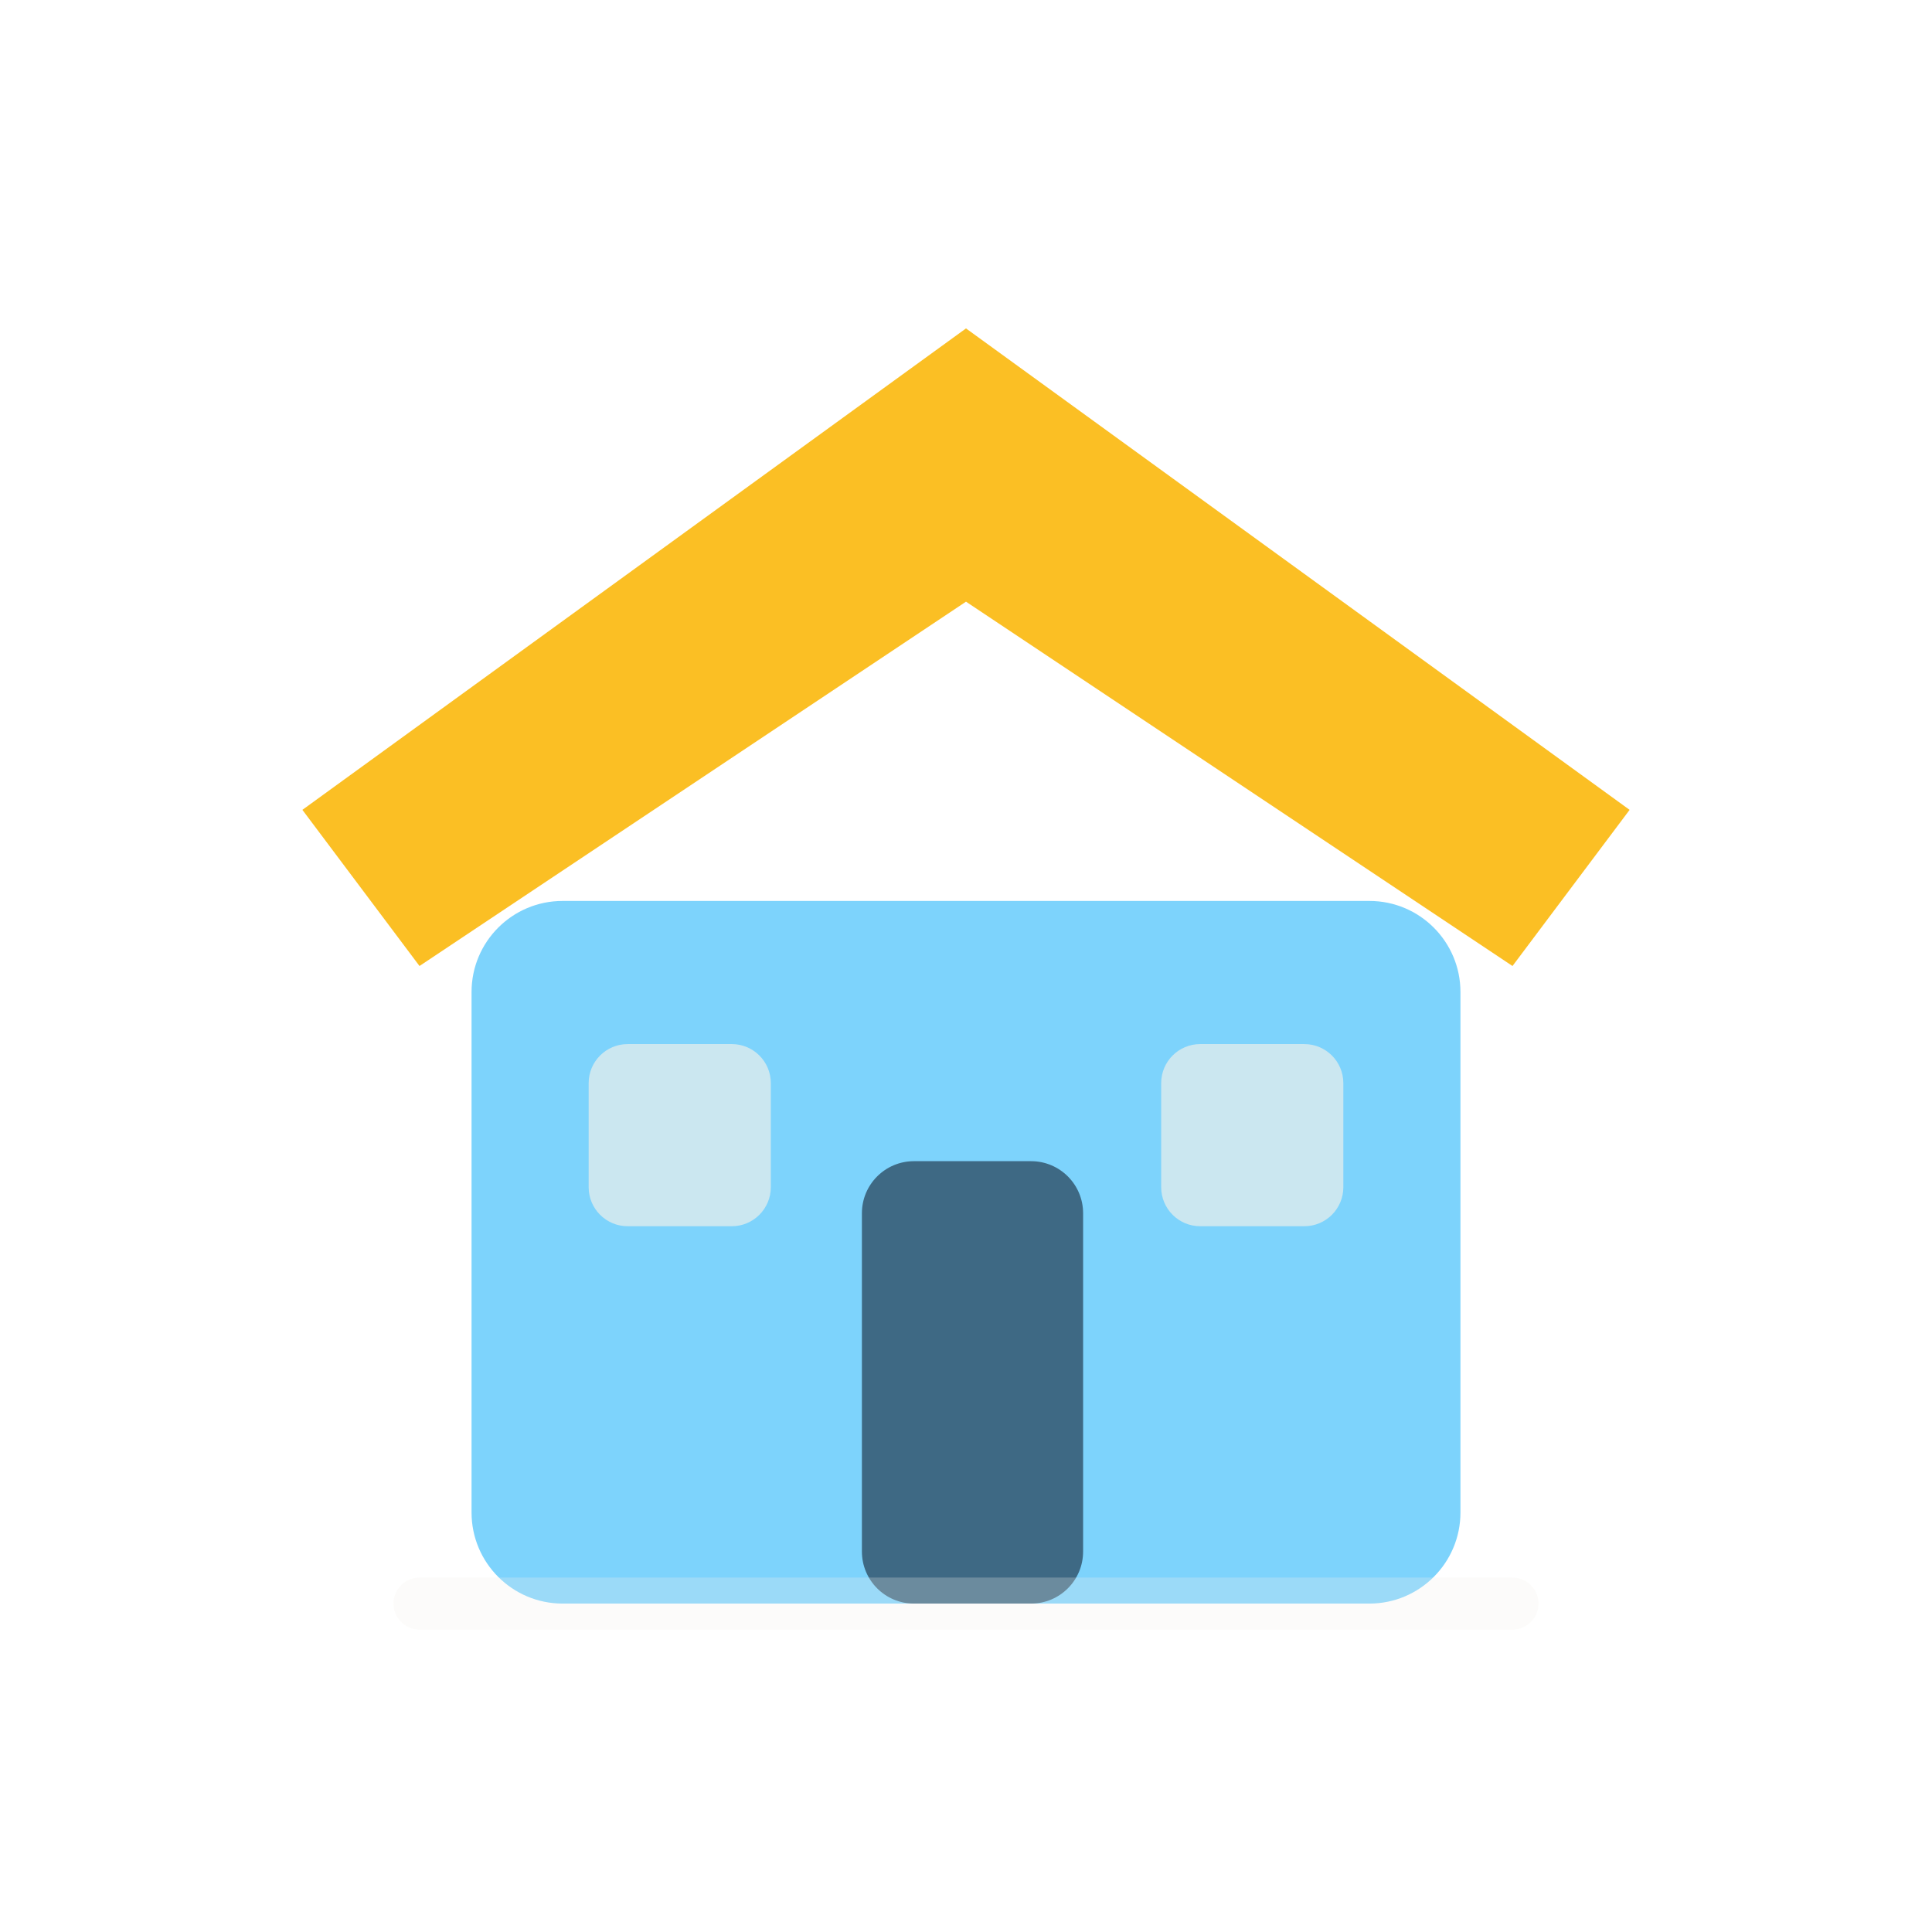
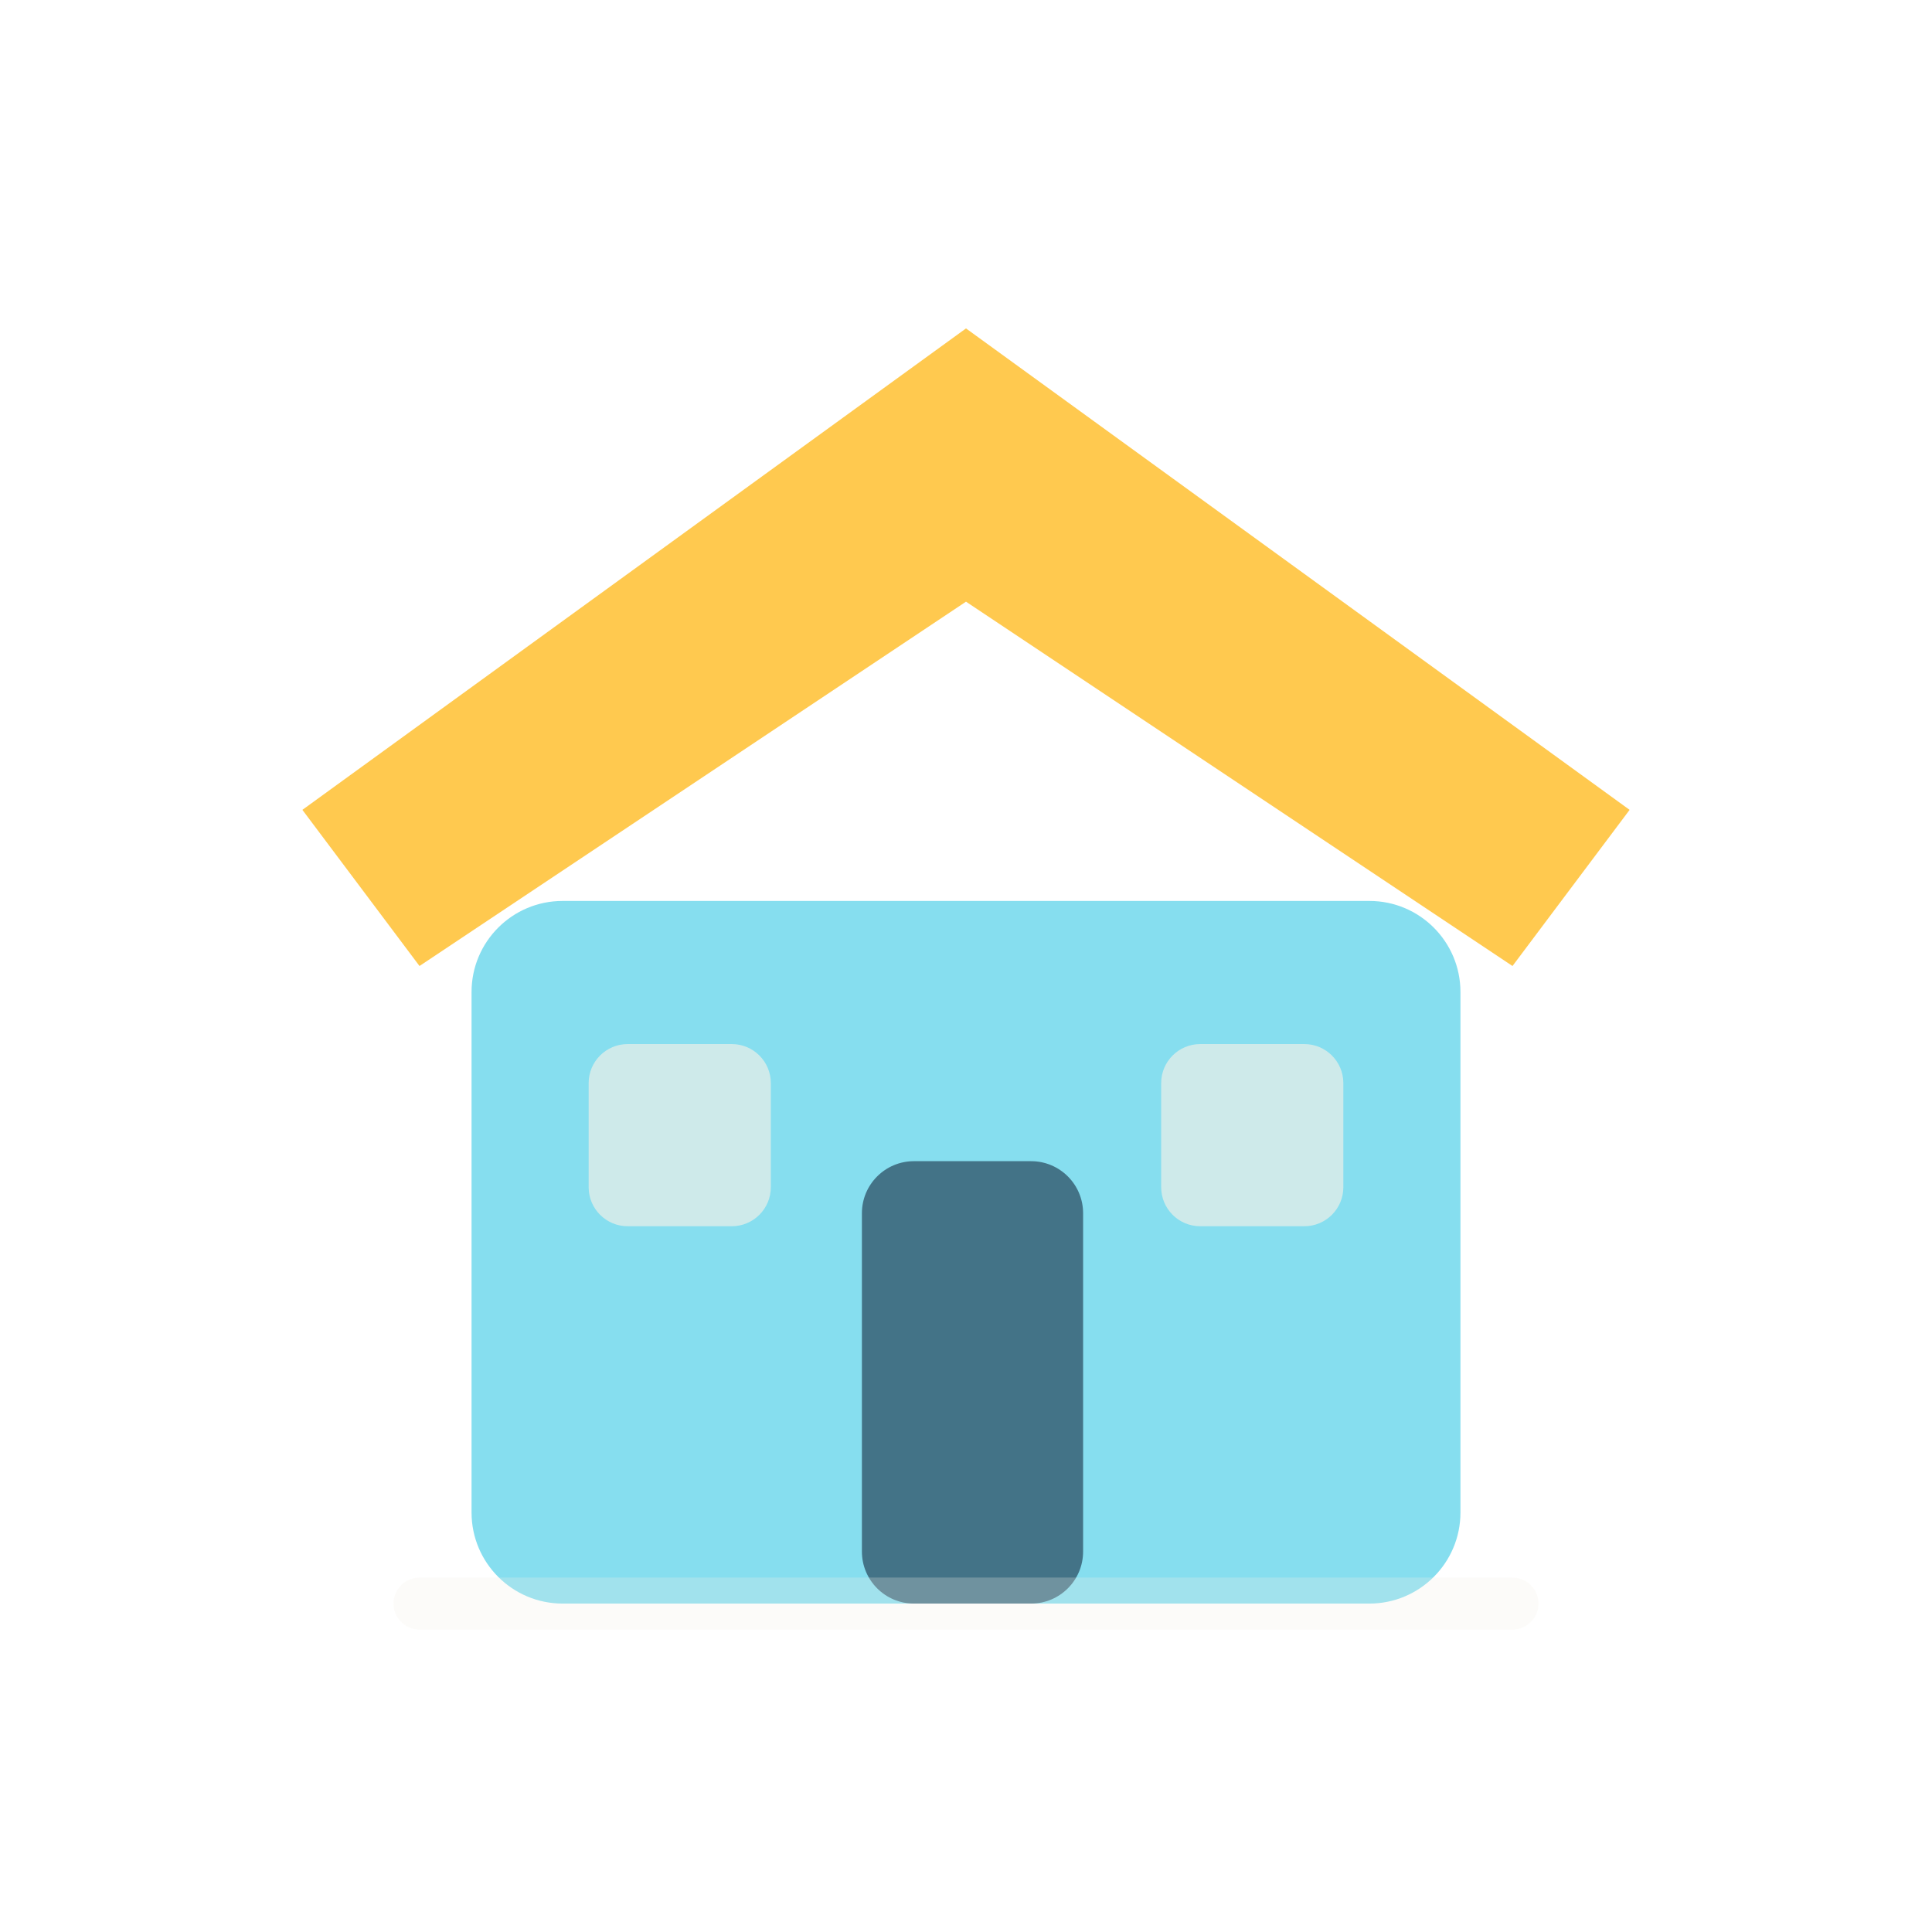
<svg xmlns="http://www.w3.org/2000/svg" fill="none" viewBox="-20.48 -20.48 296.96 296.96">
-   <path fill="#FBBF24" d="M128 30 26 104l18 24 84-56 84 56 18-24z" />
-   <rect width="152" height="108" x="52" y="118" fill="#7DD3FC" rx="14" />
-   <rect width="34" height="68" x="112" y="158" fill="#0B1220" opacity=".55" rx="8" />
-   <rect width="28" height="28" x="70" y="140" fill="#F4F1EA" opacity=".65" rx="6" />
-   <rect width="28" height="28" x="158" y="140" fill="#F4F1EA" opacity=".65" rx="6" />
-   <path stroke="#F4F1EA" stroke-linecap="round" stroke-width="8" d="M44 226h168" opacity=".25" />
+   <path fill="#FFC94F" d="M128 30 26 104l18 24 84-56 84 56 18-24z" />
+   <rect width="152" height="108" x="52" y="118" fill="#86DEEF" rx="14" />
+   <rect width="34" height="68" x="112" y="158" fill="#0C1B31" opacity=".55" rx="8" />
+   <rect width="28" height="28" x="70" y="140" fill="#F5F1E8" opacity=".65" rx="6" />
+   <rect width="28" height="28" x="158" y="140" fill="#F5F1E8" opacity=".65" rx="6" />
+   <path stroke="#F5F1E8" stroke-linecap="round" stroke-width="8" d="M44 226h168" opacity=".25" />
</svg>
